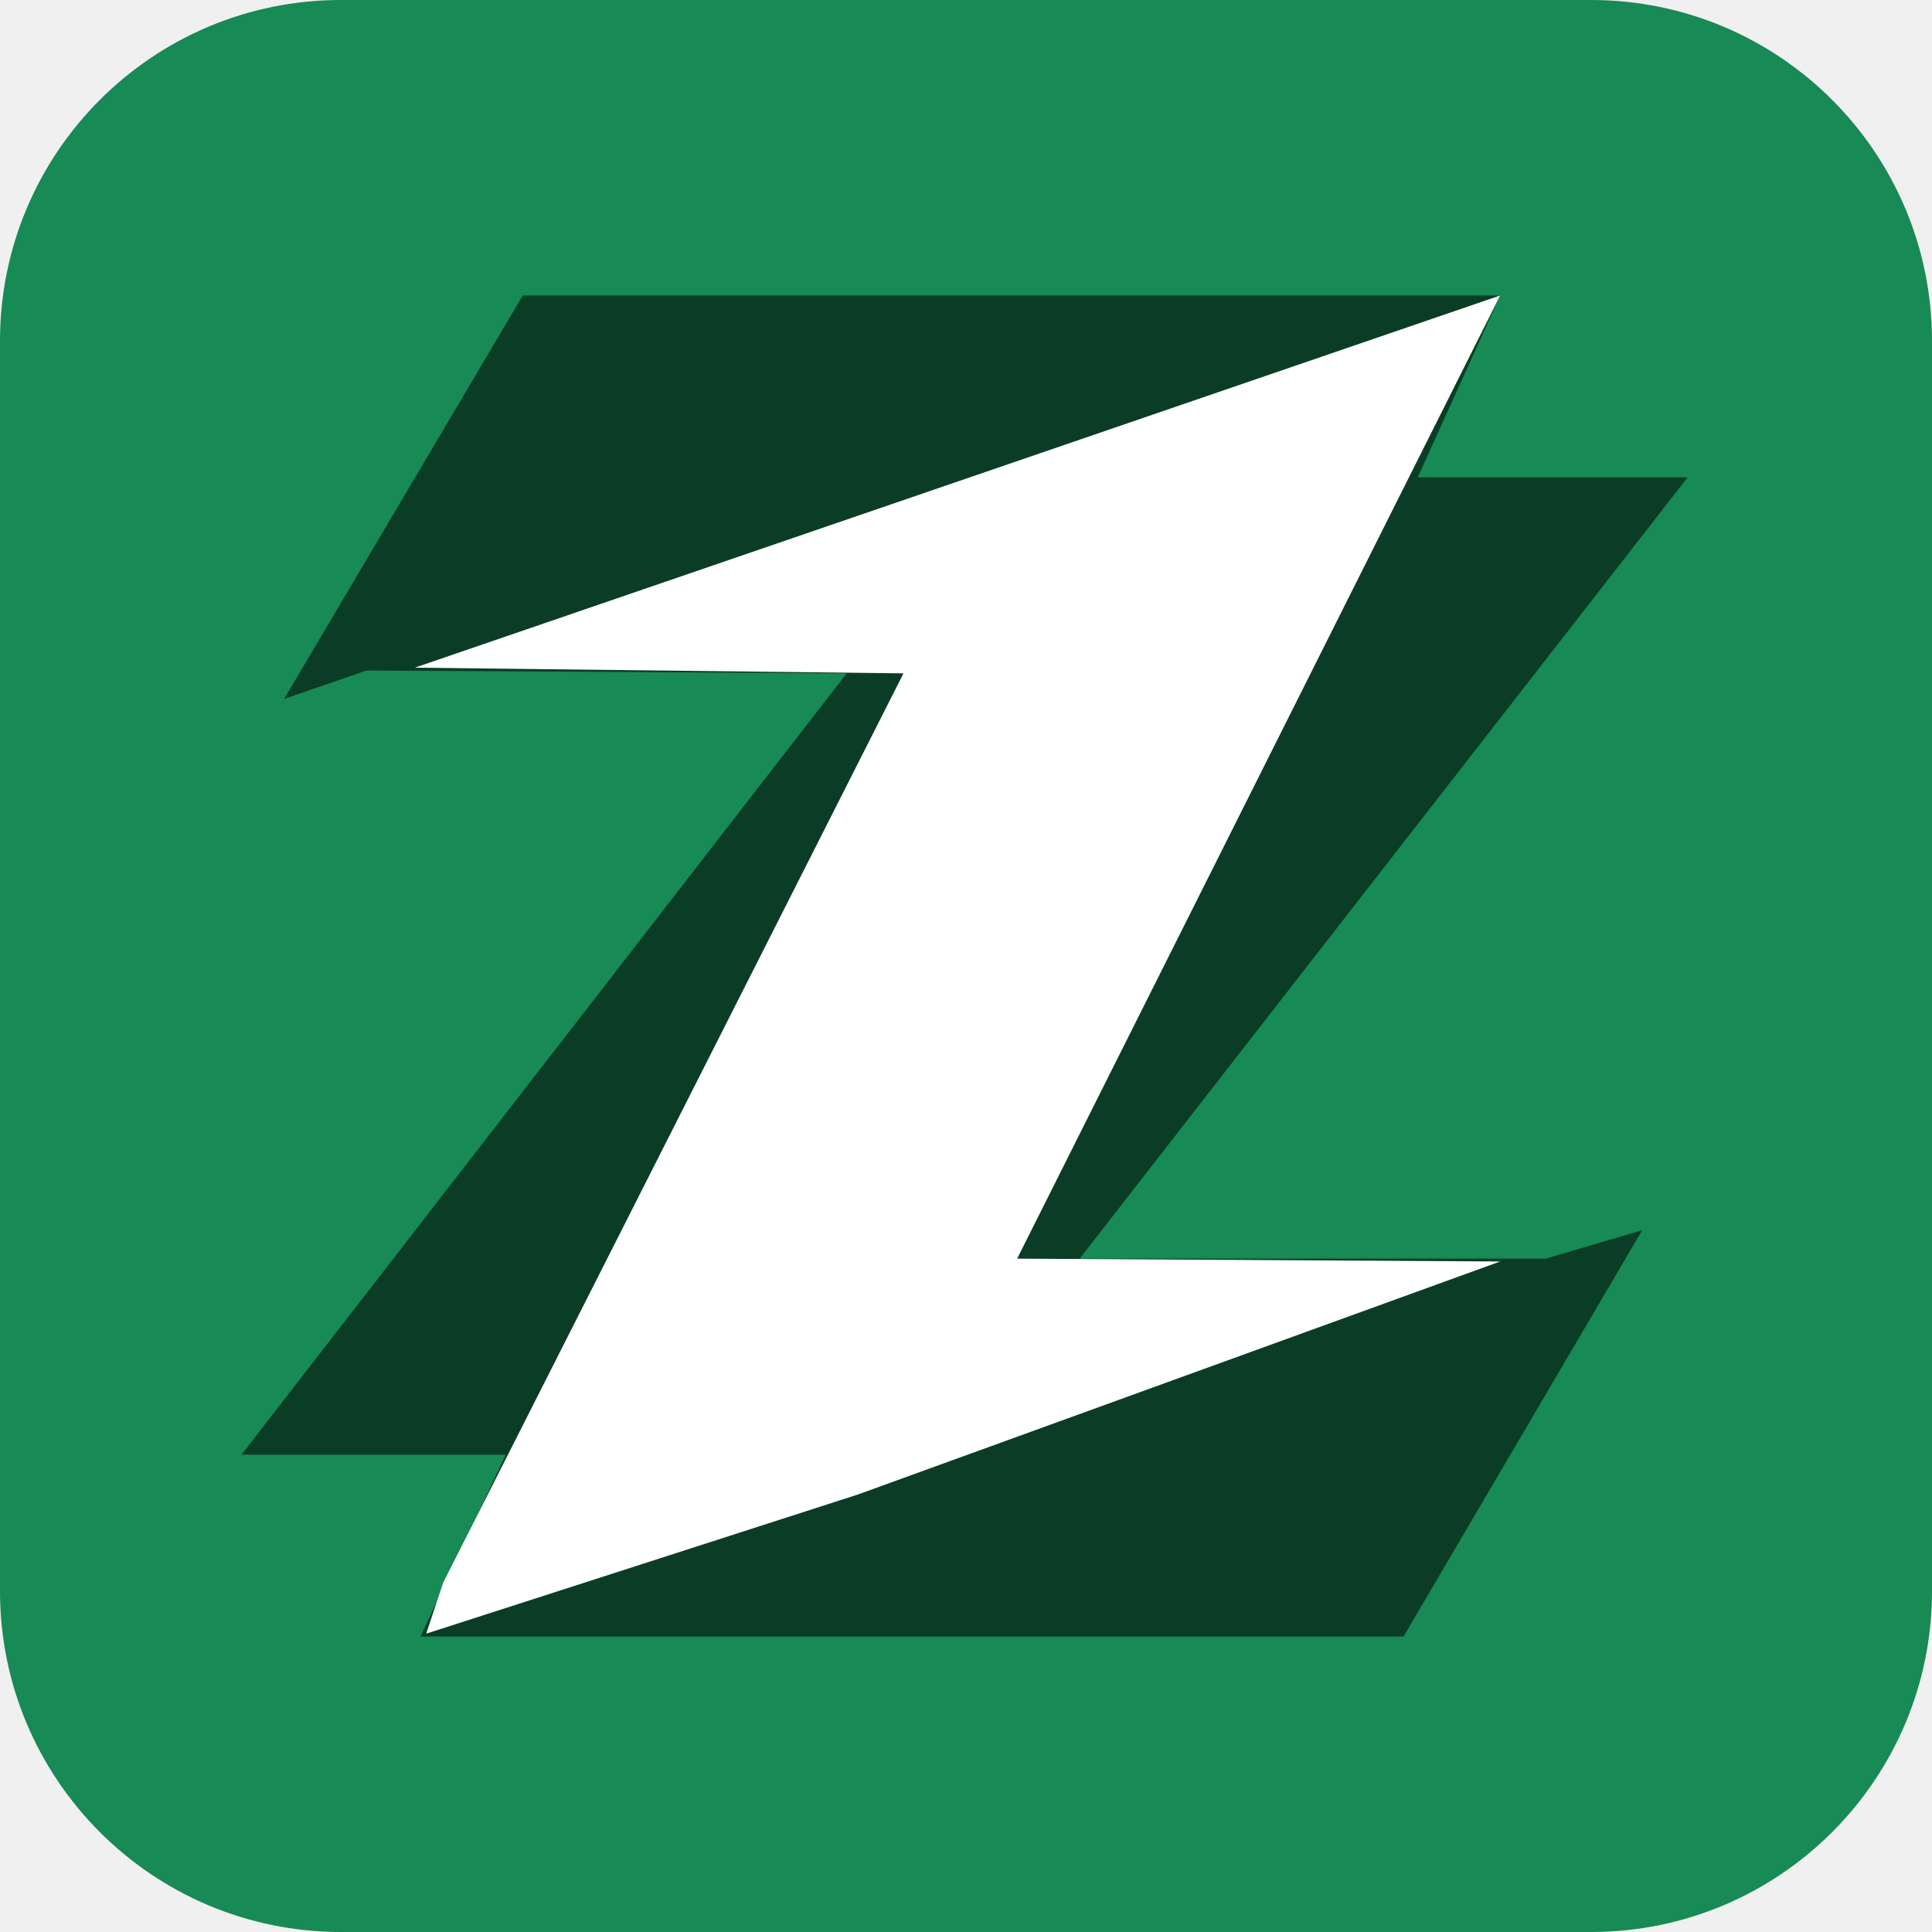
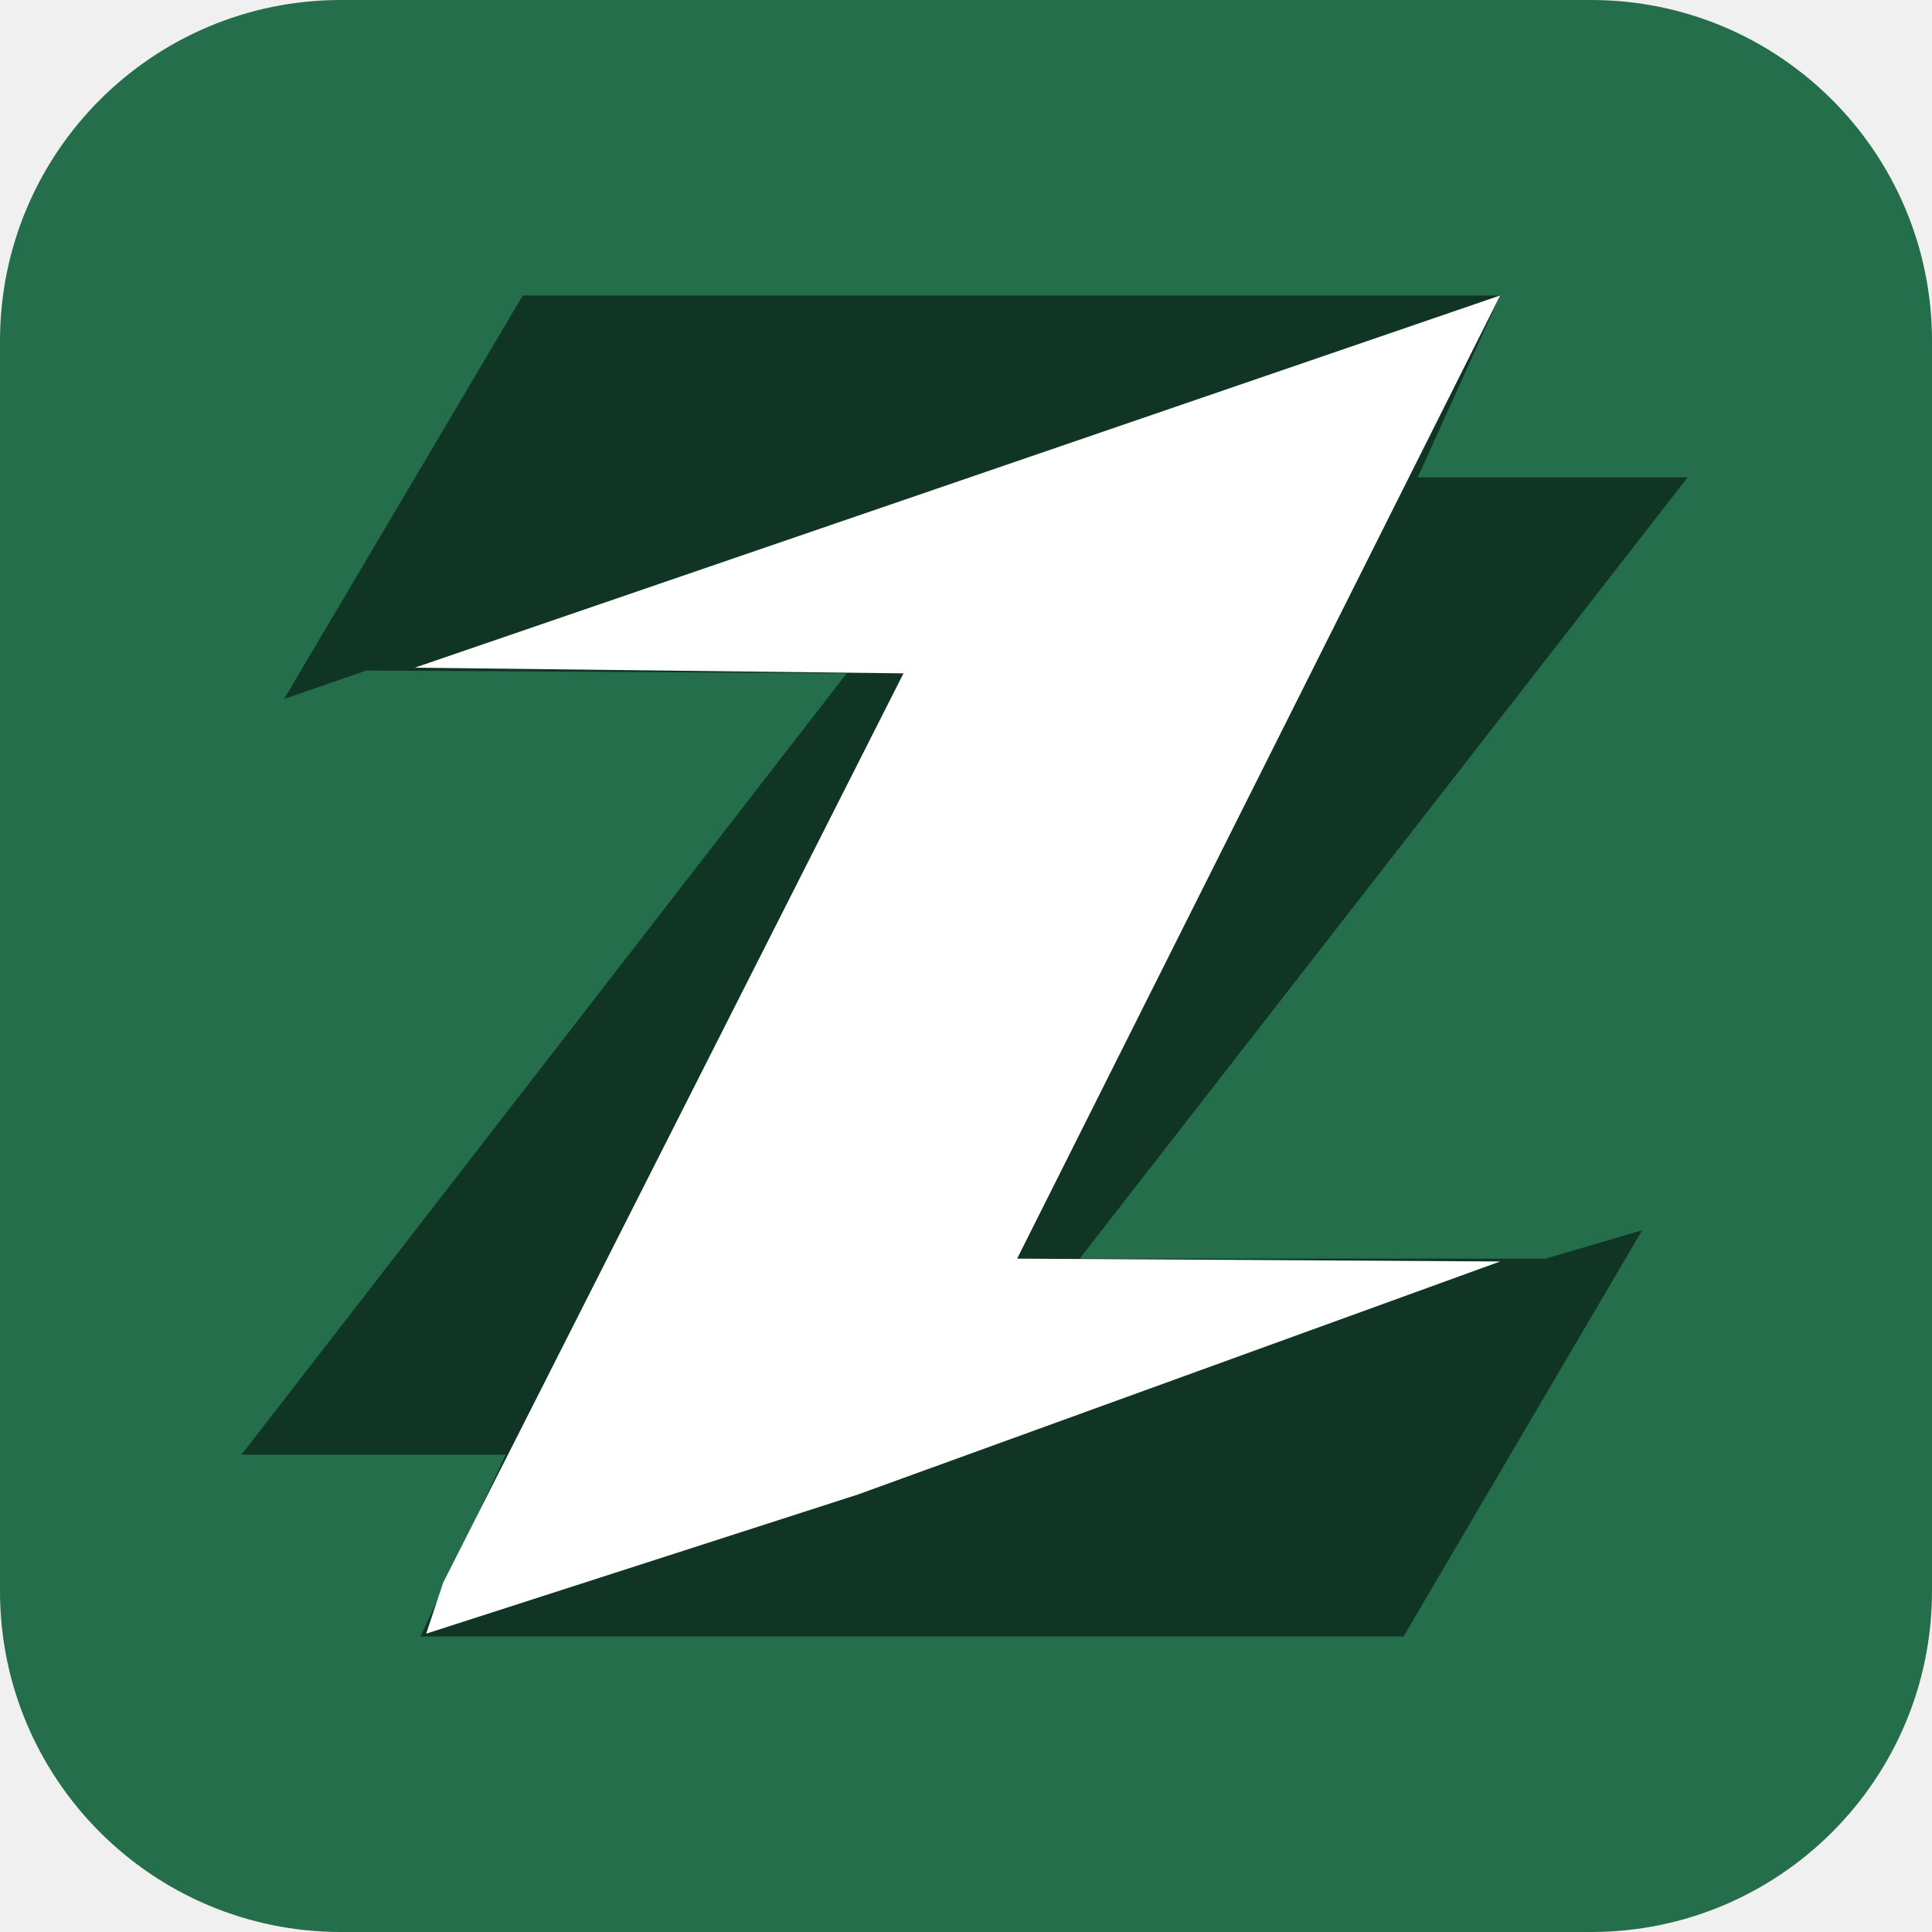
<svg xmlns="http://www.w3.org/2000/svg" viewBox="-7 -28 544 544">
-   <rect x="-7" y="-28" width="544" height="544" rx="96" fill="#178a55" />
+   <rect x="-7" y="-28" width="544" height="544" rx="96" fill="#246e4c" />
  <g transform="translate(265 244) scale(0.8) translate(-265 -244)">
-     <polygon fill="#0b3d26" points="109,8 453,8 424,72 519,72 305,347 469,347 503,337 419,480 73,480 103,416 10,416 223,141 54,140 25,150" />
+     <polygon fill="#103524" points="109,8 453,8 424,72 519,72 305,347 469,347 503,337 419,480 73,480 103,416 10,416 223,141 54,140 25,150" />
    <polygon fill="#ffffff" points="71,139 453,8 283,347 453,348 227,430 75,479 81,461 243,141" />
  </g>
</svg>
